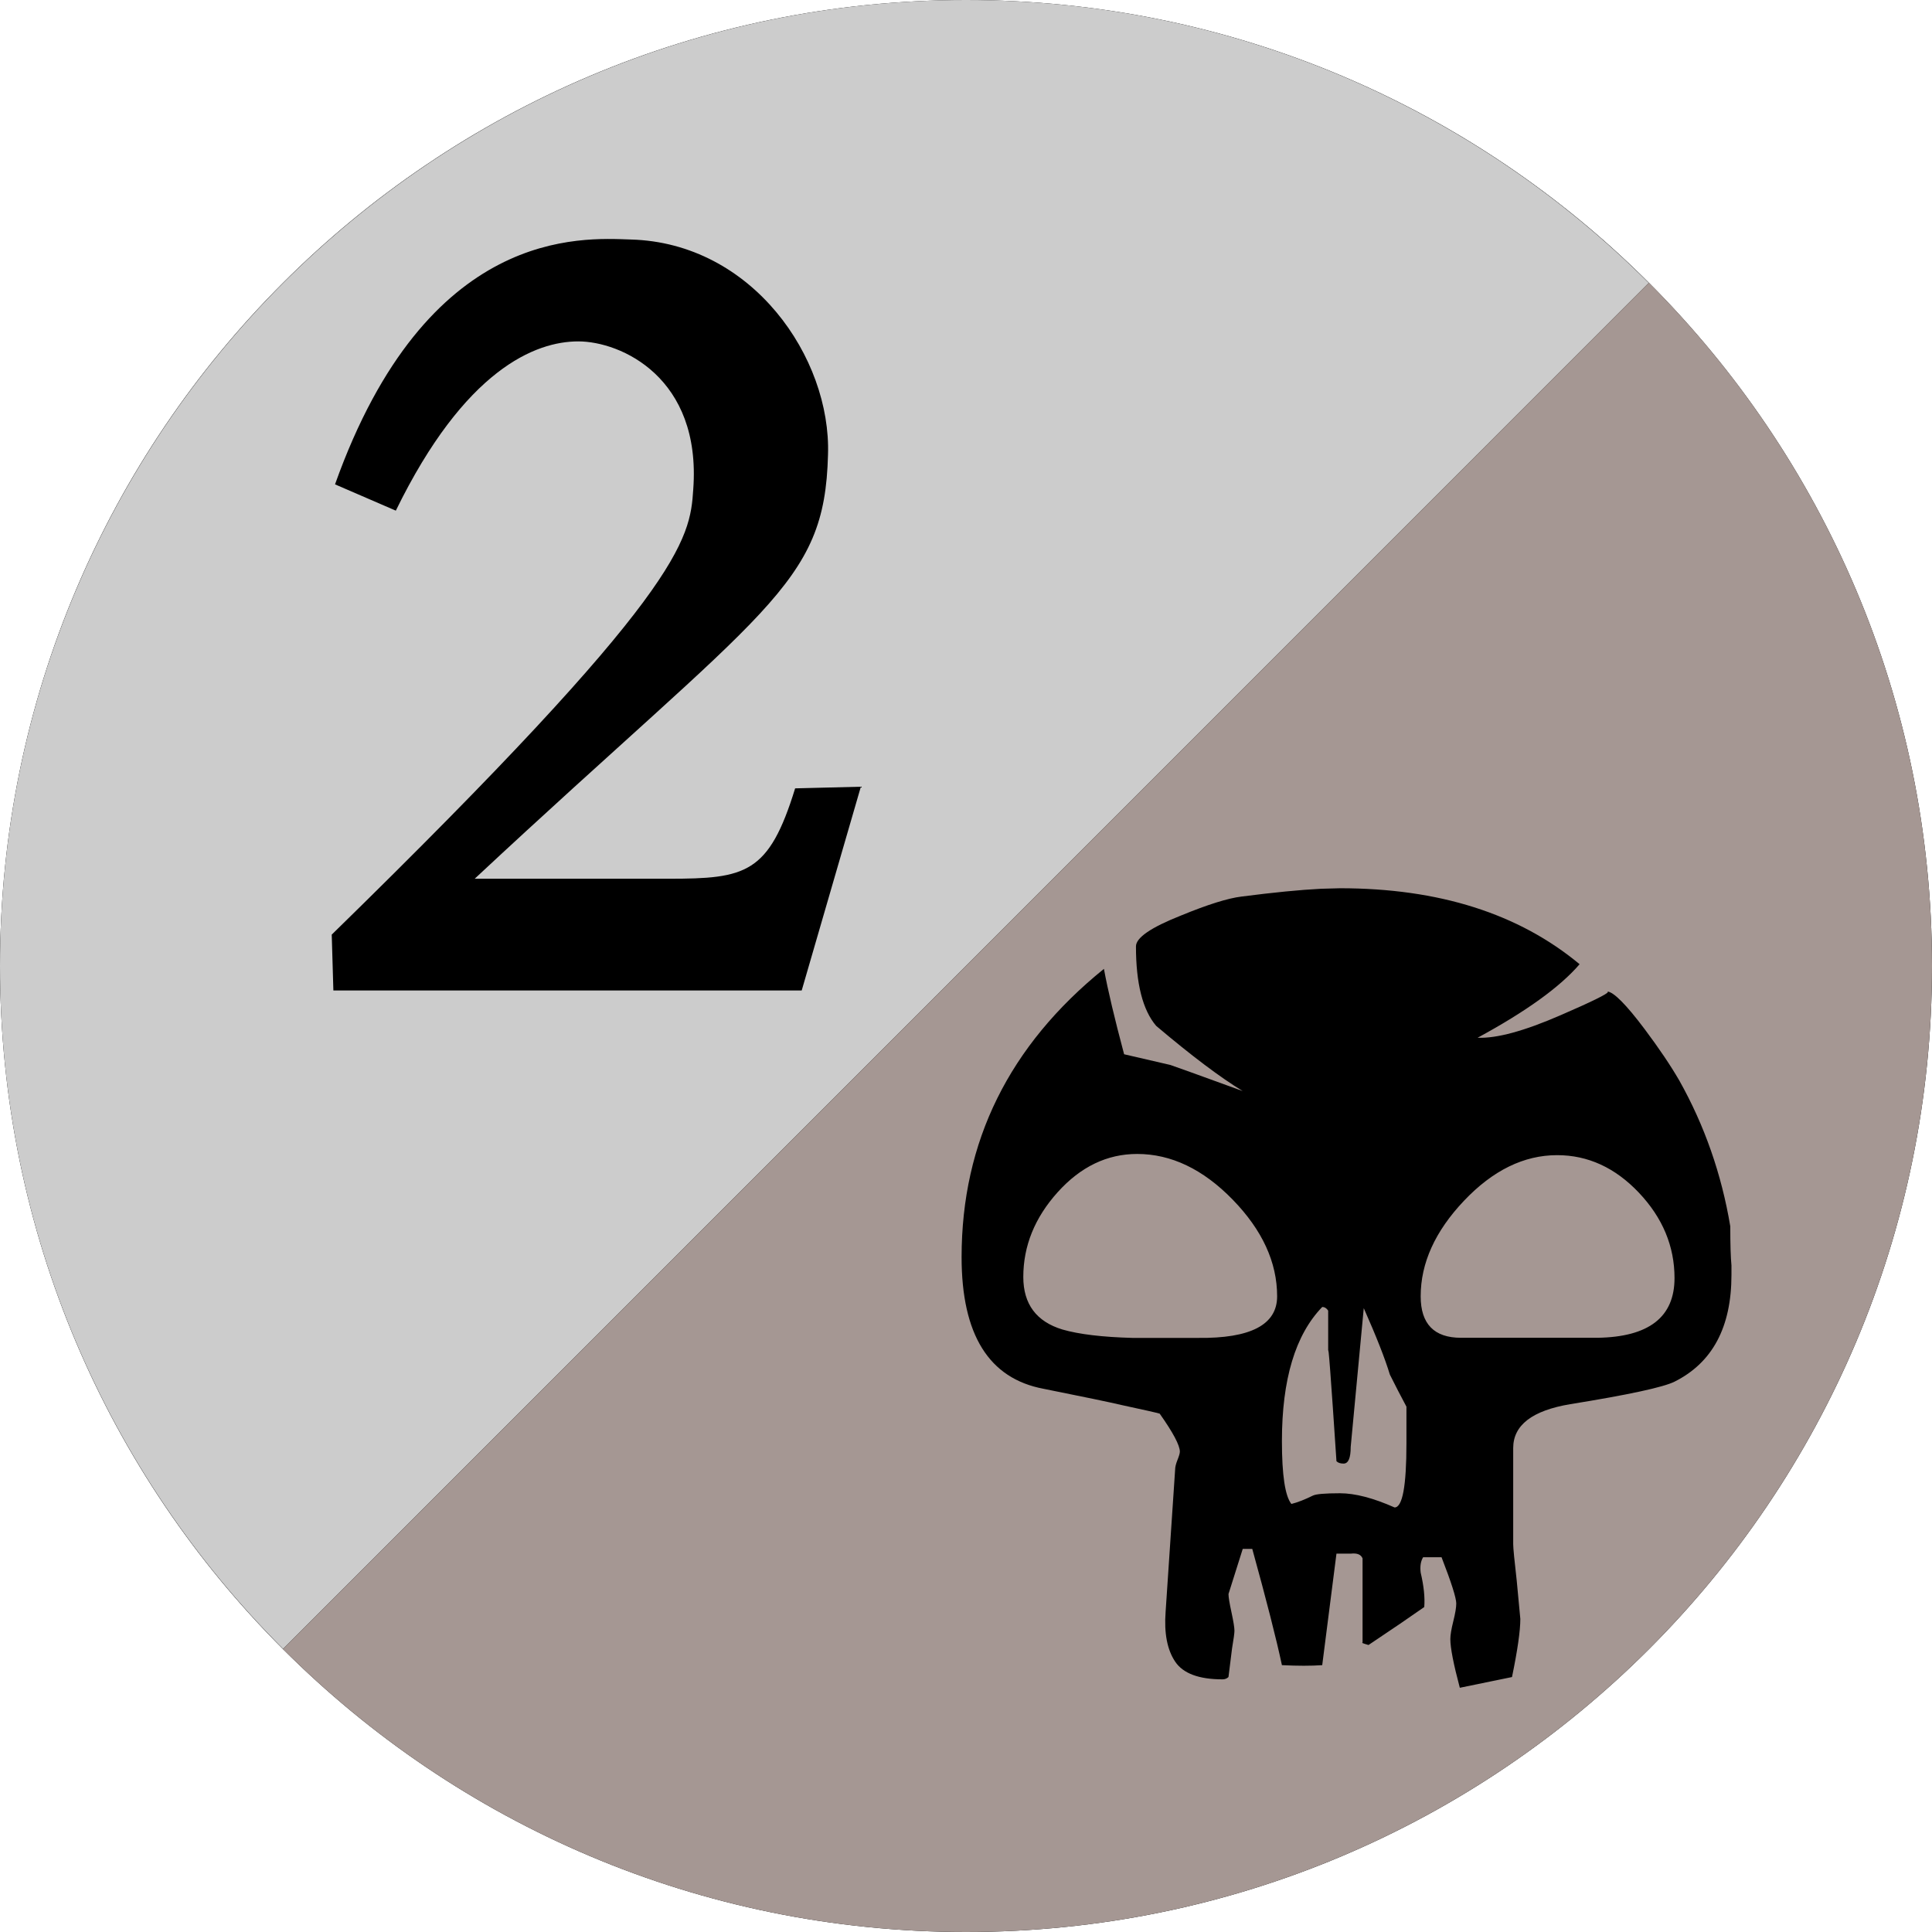
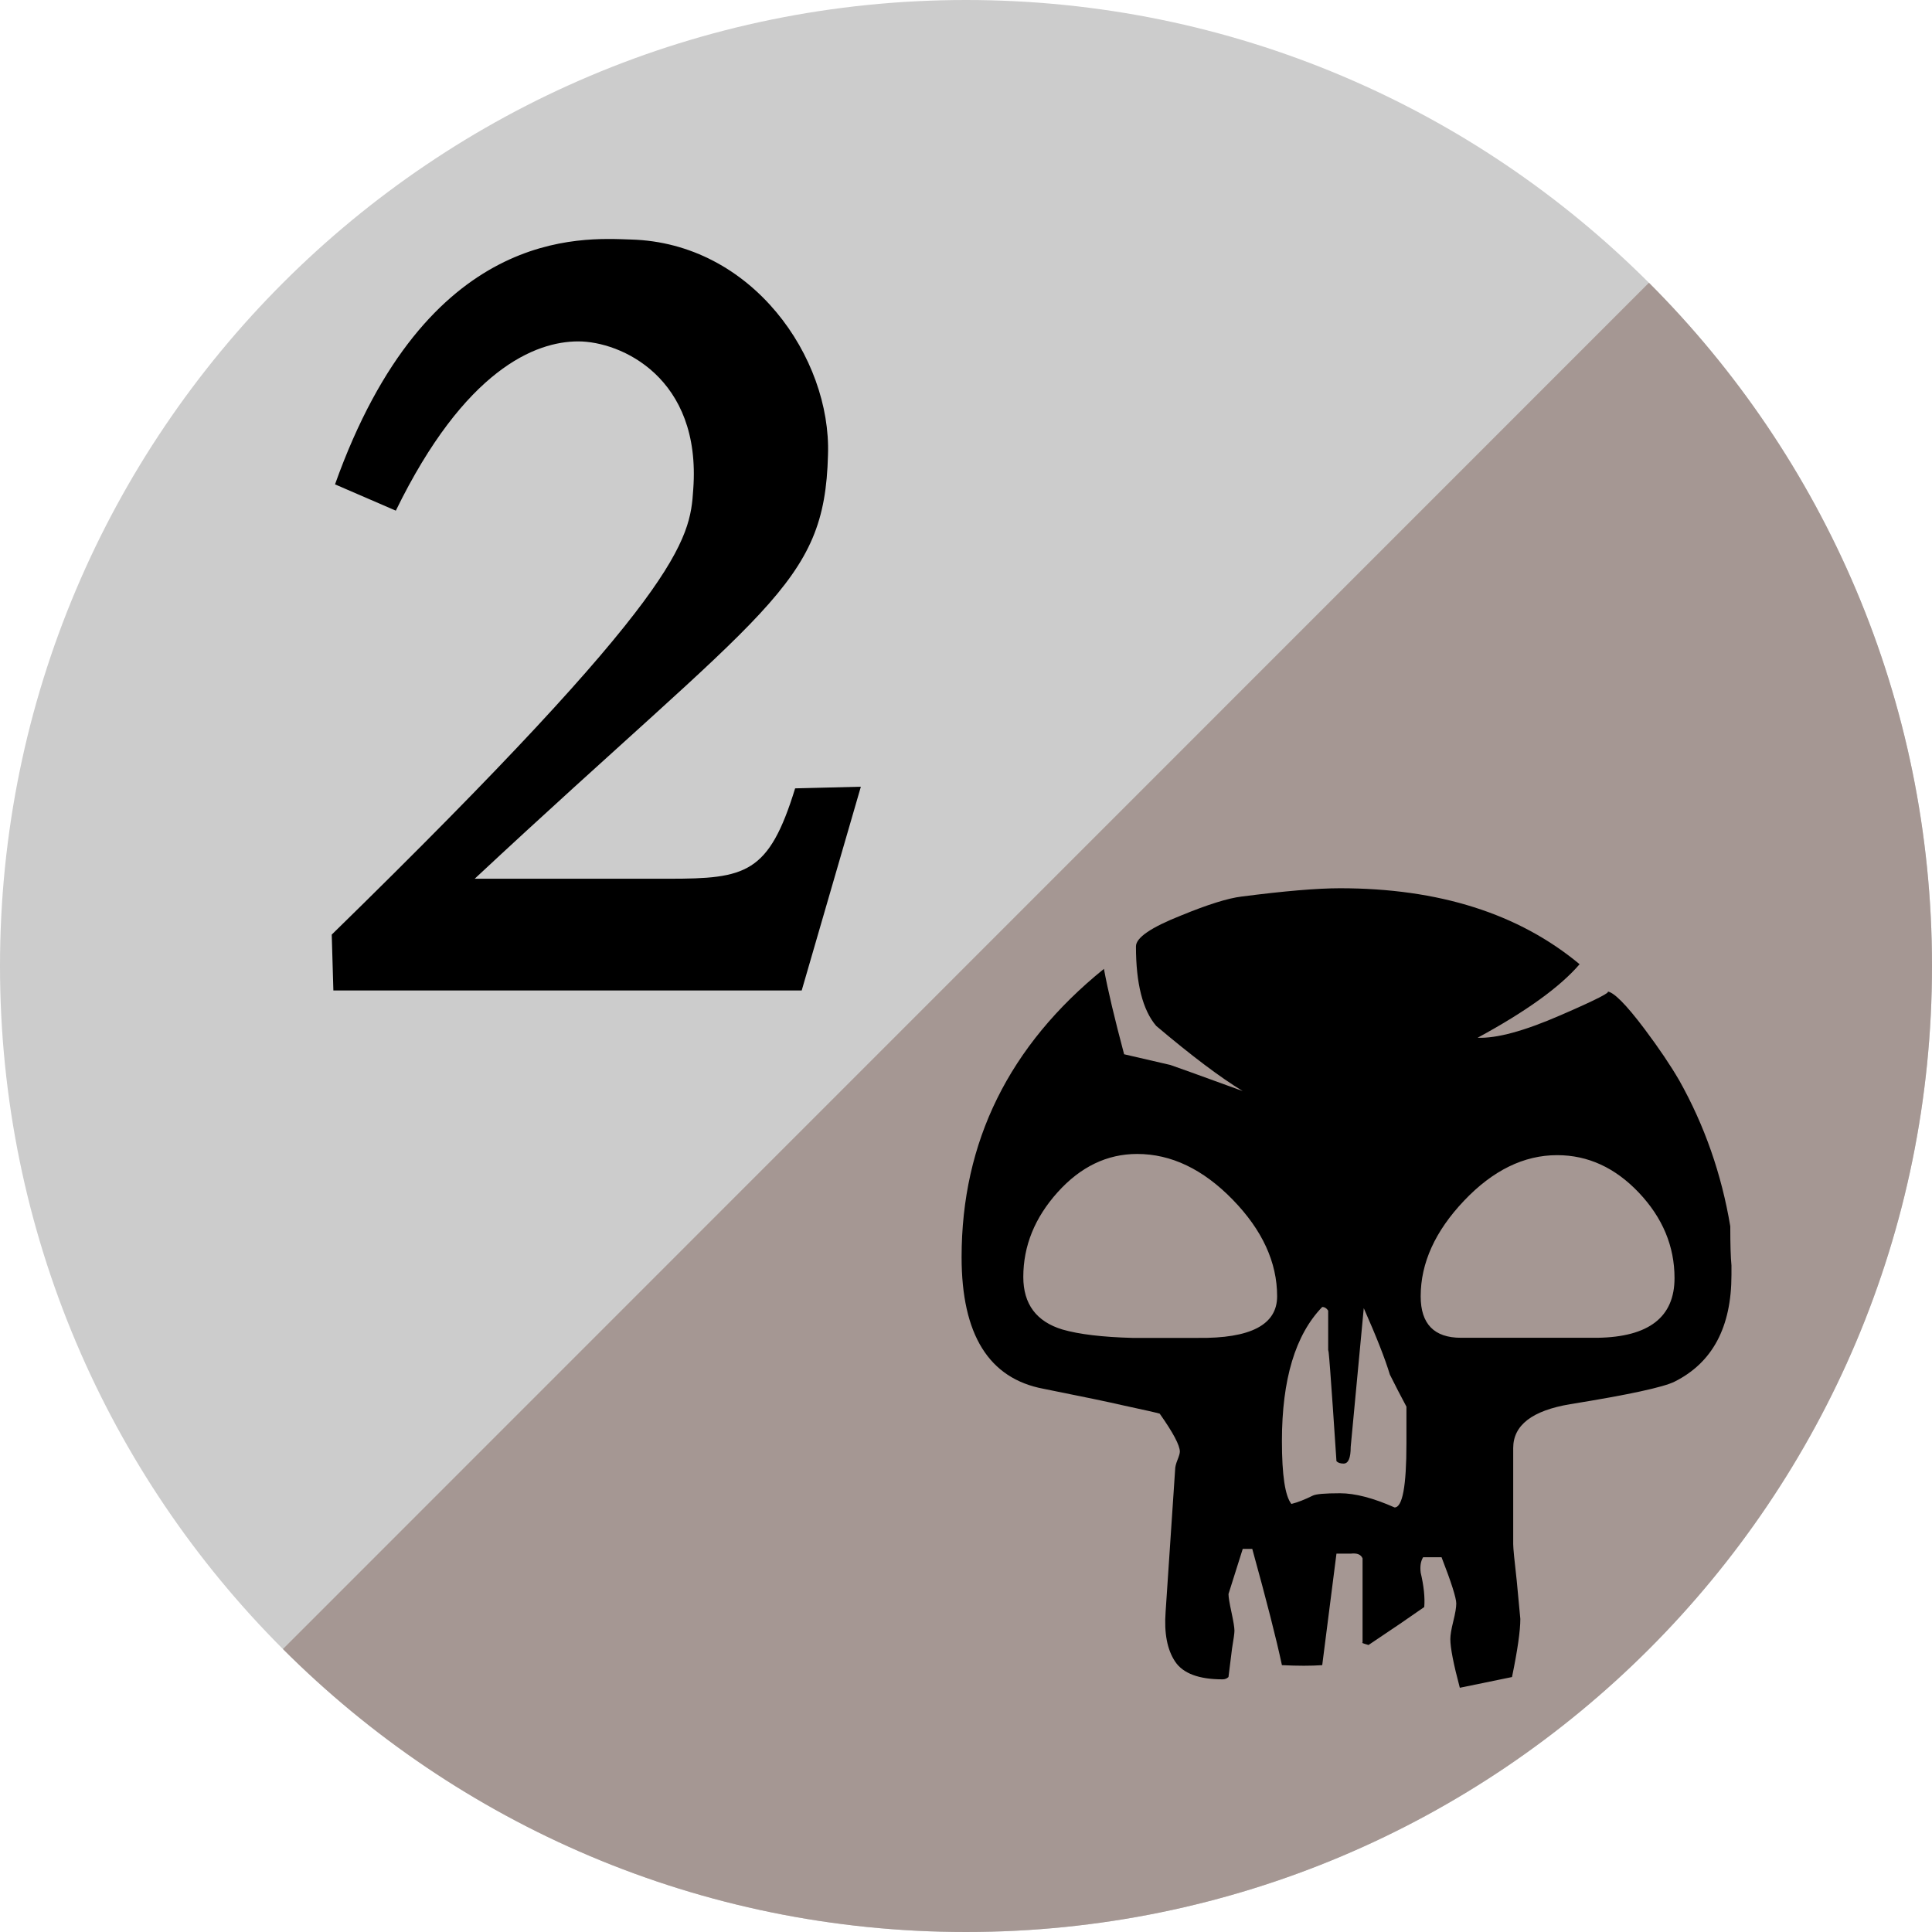
- <svg xmlns="http://www.w3.org/2000/svg" width="100%" height="100%" viewBox="0 0 600 600" version="1.1" xml:space="preserve" style="fill-rule:evenodd;clip-rule:evenodd;stroke-linejoin:round;stroke-miterlimit:2;">
-   <circle id="circle5" cx="300" cy="300" r="300" />
-   <path d="M305.566,599.949C303.705,599.983 301.854,600 300,600L299.997,600C301.853,600 303.704,599.983 305.566,599.949ZM305.808,599.945L305.824,599.944L305.808,599.945ZM87.906,512.087C33.606,457.787 0,382.787 0,300C0,134.425 134.425,0 300,0C382.771,0 457.757,33.593 512.046,87.865L87.906,512.087ZM600,299.999L600,300C600,306.308 599.805,312.572 599.42,318.783C599.805,312.566 600,306.306 600,299.999ZM147.422,272.9L207.641,272.9C231.626,272.9 238.771,271.369 246.936,244.832L267.349,244.321L248.977,307.602L103.534,307.602L103.024,290.251C212.234,183.592 214.275,167.772 215.296,151.952C217.847,117.25 192.841,106.023 179.573,106.023C166.304,106.023 144.36,114.698 122.927,158.586L104.045,150.421C132.623,70.3 180.594,73.872 195.903,74.383C233.667,75.403 258.163,111.126 257.142,141.235C256.122,182.061 238.26,188.185 147.422,272.9Z" style="fill:rgb(204,204,204);" />
-   <path d="M512.094,87.817C566.406,142.123 600,217.124 600,299.979C600,465.677 465.684,600 299.994,600C217.158,600 142.164,566.424 87.87,512.123L512.094,87.817ZM410.233,276.015C403.738,276.34 395.519,277.15 385.578,278.433C381.396,278.937 375.138,280.881 366.792,284.313C357.45,288.021 352.782,291.195 352.782,293.913C352.782,305.445 354.876,313.683 359.058,318.591C370.098,327.933 379.068,334.671 385.938,338.841C372.432,333.927 364.95,331.221 363.468,330.735C356.106,329.025 351.312,327.915 349.104,327.411C346.158,316.359 344.058,307.527 342.834,300.891C313.374,324.717 298.632,354.543 298.632,390.412C298.632,414.478 307.11,428.11 324.06,431.296C336.33,433.744 344.562,435.466 348.732,436.438C355.614,437.914 359.418,438.785 360.156,439.024C364.326,444.928 366.414,448.864 366.414,450.832C366.414,451.313 366.168,452.182 365.676,453.4C365.185,454.631 364.95,455.615 364.95,456.353L361.992,500.543C361.494,507.173 362.478,512.333 364.95,516.023C367.392,519.695 372.312,521.537 379.68,521.537C380.418,521.537 381.018,521.291 381.516,520.817L382.62,511.967C383.119,509.021 383.37,507.173 383.37,506.441C383.37,505.457 383.058,503.567 382.452,500.735C381.834,497.903 381.522,496.007 381.522,495.029C381.774,494.291 383.244,489.623 385.944,481.025L388.902,481.025C393.318,497.003 396.39,509.021 398.112,517.127C403.02,517.373 407.19,517.373 410.628,517.127L415.05,482.501L419.472,482.501C421.446,482.267 422.67,482.759 423.156,483.977L423.156,510.131C422.67,510.131 423.27,510.377 425.004,510.869C432.372,505.955 438.132,502.025 442.314,499.079C442.554,496.127 442.188,492.575 441.204,488.393C440.964,486.437 441.21,484.841 441.966,483.611L447.684,483.611C450.738,491.477 452.256,496.271 452.256,497.975C452.256,499.211 451.944,501.059 451.332,503.507C450.716,505.961 450.414,507.815 450.414,509.033C450.414,511.739 451.392,516.773 453.36,524.153C459.498,522.911 464.904,521.801 469.566,520.823C471.288,512.477 472.152,506.453 472.152,502.775L471.042,490.979C470.318,484.601 469.938,480.803 469.938,479.549L469.938,449.71C469.938,442.6 475.836,438.064 487.614,436.084C505.794,433.156 516.594,430.81 520.038,429.088C531.828,423.202 537.72,412.144 537.72,395.938L537.722,395.938L537.722,392.998C537.476,390.55 537.354,386.5 537.354,380.848C534.648,364.654 529.368,349.533 521.508,335.535C518.802,330.873 515.238,325.587 510.828,319.695C505.021,311.954 501.114,308.019 499.124,307.908L499.376,308.052C499.278,308.65 494.378,311.071 484.674,315.273C473.376,320.199 464.778,322.527 458.886,322.281C473.862,314.163 484.428,306.573 490.56,299.445C471.654,283.719 446.844,275.853 416.154,275.853L410.233,276.015ZM436.782,448.258L436.782,436.852C435.066,433.654 433.344,430.324 431.634,426.892C430.158,421.99 427.452,415.114 423.528,406.258L419.472,449.362C419.472,452.818 418.74,454.529 417.258,454.529C416.28,454.529 415.536,454.289 415.05,453.79C413.328,427.762 412.476,416.458 412.476,419.914L412.476,407.026C411.978,406.27 411.366,405.898 410.628,405.898C402.282,414.52 398.112,428.386 398.112,447.526C398.112,458.093 399.09,464.597 401.052,467.069C403.026,466.571 405.222,465.707 407.694,464.483C408.672,463.985 411.492,463.745 416.16,463.745C420.81,463.745 426.48,465.215 433.098,468.155C435.558,468.138 436.782,461.525 436.782,448.258ZM396.624,402.586C396.624,392.02 392.022,382.012 382.818,372.55C373.602,363.094 363.708,358.372 353.154,358.372C343.824,358.372 335.604,362.332 328.476,370.24C321.354,378.154 317.796,386.932 317.796,396.58C317.796,404.98 321.846,410.434 329.952,412.894C335.112,414.382 342.348,415.246 351.678,415.498L371.94,415.498C388.398,415.708 396.624,411.406 396.624,402.586ZM520.038,396.922C520.038,387.046 516.354,378.208 508.986,370.414C501.618,362.632 493.146,358.744 483.582,358.744C473.262,358.744 463.614,363.466 454.656,372.91C445.686,382.366 441.204,392.254 441.204,402.58C441.204,411.172 445.386,415.462 453.732,415.462L496.086,415.462C512.058,415.222 520.038,409.054 520.038,396.922Z" style="fill:rgb(165,151,147);" />
+ <svg xmlns="http://www.w3.org/2000/svg" version="1.1" width="600" height="600" id="svg4977">
+   <defs id="defs4979" />
+   <circle cx="300" cy="300" r="300" style="fill:#cccccc" id="circle5" />
+   <path style="fill:#000000" d="m 147.422,272.9 60.218,0 c 23.985,0 31.13,-1.531 39.295,-28.068 l 20.413,-0.51 -18.372,63.28 -145.443,0 -0.51,-17.351 c 109.21,-106.658 111.251,-122.478 112.272,-138.298 2.552,-34.702 -22.454,-45.929 -35.723,-45.929 -13.268,0 -35.213,8.676 -56.646,52.564 l -18.882,-8.165 c 28.578,-80.121 76.549,-76.549 91.859,-76.039 37.764,1.021 62.26,36.743 61.239,66.853 -1.021,40.826 -18.882,46.95 -109.72,131.664 z" id="path6" />
+   <g transform="translate(-484.8627,155.3585)" id="layer1">
+     <path d="m 996.957,-67.542 c 54.312,54.307 87.906,129.307 87.906,212.162 0,165.698 -134.316,300.021 -300.006,300.021 -82.836,0 -157.83,-33.576 -212.124,-87.877" id="path289" style="fill:#a59793" />
+     <path d="m 1022.583,240.579 c 0,16.206 -5.892,27.264 -17.682,33.15 -3.444,1.722 -14.244,4.068 -32.424,6.996 -11.778,1.98 -17.676,6.516 -17.676,13.626 v 29.838 c 0,1.254 0.38,5.052 1.104,11.43 l 1.11,11.796 c 0,3.678 -0.864,9.702 -2.586,18.048 -4.662,0.978 -10.068,2.088 -16.206,3.33 -1.968,-7.38 -2.946,-12.414 -2.946,-15.12 0,-1.218 0.302,-3.072 0.918,-5.526 0.612,-2.448 0.924,-4.296 0.924,-5.532 0,-1.704 -1.518,-6.498 -4.572,-14.364 h -5.718 c -0.756,1.23 -1.002,2.826 -0.762,4.782 0.984,4.182 1.35,7.734 1.11,10.686 -4.182,2.946 -9.942,6.876 -17.31,11.79 -1.734,-0.492 -2.334,-0.738 -1.848,-0.738 V 328.618 c -0.486,-1.218 -1.71,-1.71 -3.684,-1.476 h -4.422 l -4.422,34.626 c -3.438,0.246 -7.608,0.246 -12.516,0 -1.722,-8.106 -4.794,-20.124 -9.21,-36.102 h -2.958 c -2.7,8.598 -4.17,13.266 -4.422,14.004 0,0.978 0.312,2.874 0.93,5.706 0.606,2.832 0.918,4.722 0.918,5.706 0,0.732 -0.252,2.58 -0.75,5.526 l -1.104,8.85 c -0.498,0.474 -1.098,0.72 -1.836,0.72 -7.368,0 -12.288,-1.842 -14.73,-5.514 -2.472,-3.69 -3.456,-8.85 -2.958,-15.48 l 2.958,-44.19 c 0,-0.738 0.235,-1.722 0.726,-2.952 0.492,-1.218 0.738,-2.088 0.738,-2.568 0,-1.968 -2.088,-5.904 -6.258,-11.808 -0.738,-0.24 -4.542,-1.11 -11.424,-2.586 -4.17,-0.972 -12.402,-2.694 -24.672,-5.142 -16.95,-3.186 -25.428,-16.818 -25.428,-40.884 0,-35.868 14.742,-65.695 44.202,-89.521 1.224,6.636 3.324,15.468 6.27,26.52 2.208,0.504 7.002,1.614 14.364,3.324 1.482,0.486 8.964,3.192 22.47,8.106 -6.87,-4.17 -15.84,-10.908 -26.88,-20.25 -4.182,-4.908 -6.276,-13.146 -6.276,-24.678 0,-2.718 4.668,-5.892 14.01,-9.6 8.346,-3.432 14.604,-5.376 18.786,-5.88 13.254,-1.71 23.448,-2.58 30.576,-2.58 30.69,0 55.5,7.866 74.406,23.592 -6.132,7.128 -16.698,14.718 -31.674,22.836 5.892,0.246 14.491,-2.082 25.788,-7.008 11.292,-4.89 16.08,-7.368 14.364,-7.368 1.962,0 5.898,3.936 11.79,11.79 4.41,5.892 7.974,11.178 10.68,15.84 7.86,13.998 13.14,29.118 15.846,45.312 0,5.652 0.122,9.702 0.368,12.15 l 0,2.94 0,0 z m -141.096,6.648 c 0,-10.566 -4.602,-20.574 -13.807,-30.036 -9.216,-9.456 -19.11,-14.178 -29.664,-14.178 -9.33,0 -17.55,3.96 -24.678,11.868 -7.122,7.914 -10.68,16.692 -10.68,26.34 0,8.4 4.05,13.854 12.156,16.314 5.16,1.488 12.396,2.352 21.726,2.604 h 20.262 c 16.458,0.21 24.684,-4.092 24.684,-12.912 z m 40.158,45.672 v -11.406 c -1.716,-3.198 -3.438,-6.528 -5.148,-9.96 -1.476,-4.902 -4.182,-11.778 -8.106,-20.634 l -4.056,43.104 c 0,3.456 -0.732,5.166 -2.214,5.166 -0.978,0 -1.722,-0.24 -2.208,-0.738 -1.722,-26.028 -2.574,-37.332 -2.574,-33.876 v -12.888 c -0.498,-0.756 -1.11,-1.128 -1.848,-1.128 -8.346,8.622 -12.516,22.488 -12.516,41.628 0,10.566 0.978,17.07 2.94,19.542 1.974,-0.498 4.17,-1.362 6.642,-2.586 0.978,-0.498 3.798,-0.738 8.466,-0.738 4.65,0 10.32,1.47 16.938,4.41 2.46,-0.017 3.684,-6.63 3.684,-19.896 z m 83.256,-51.336 c 0,-9.876 -3.684,-18.714 -11.052,-26.508 -7.368,-7.782 -15.84,-11.67 -25.404,-11.67 -10.32,0 -19.968,4.722 -28.926,14.166 -8.97,9.456 -13.452,19.344 -13.452,29.67 0,8.592 4.182,12.882 12.528,12.882 h 42.354 c 15.972,-0.24 23.952,-6.408 23.952,-18.54 z" id="path295" style="fill:#000000" />
+   </g>
</svg>
